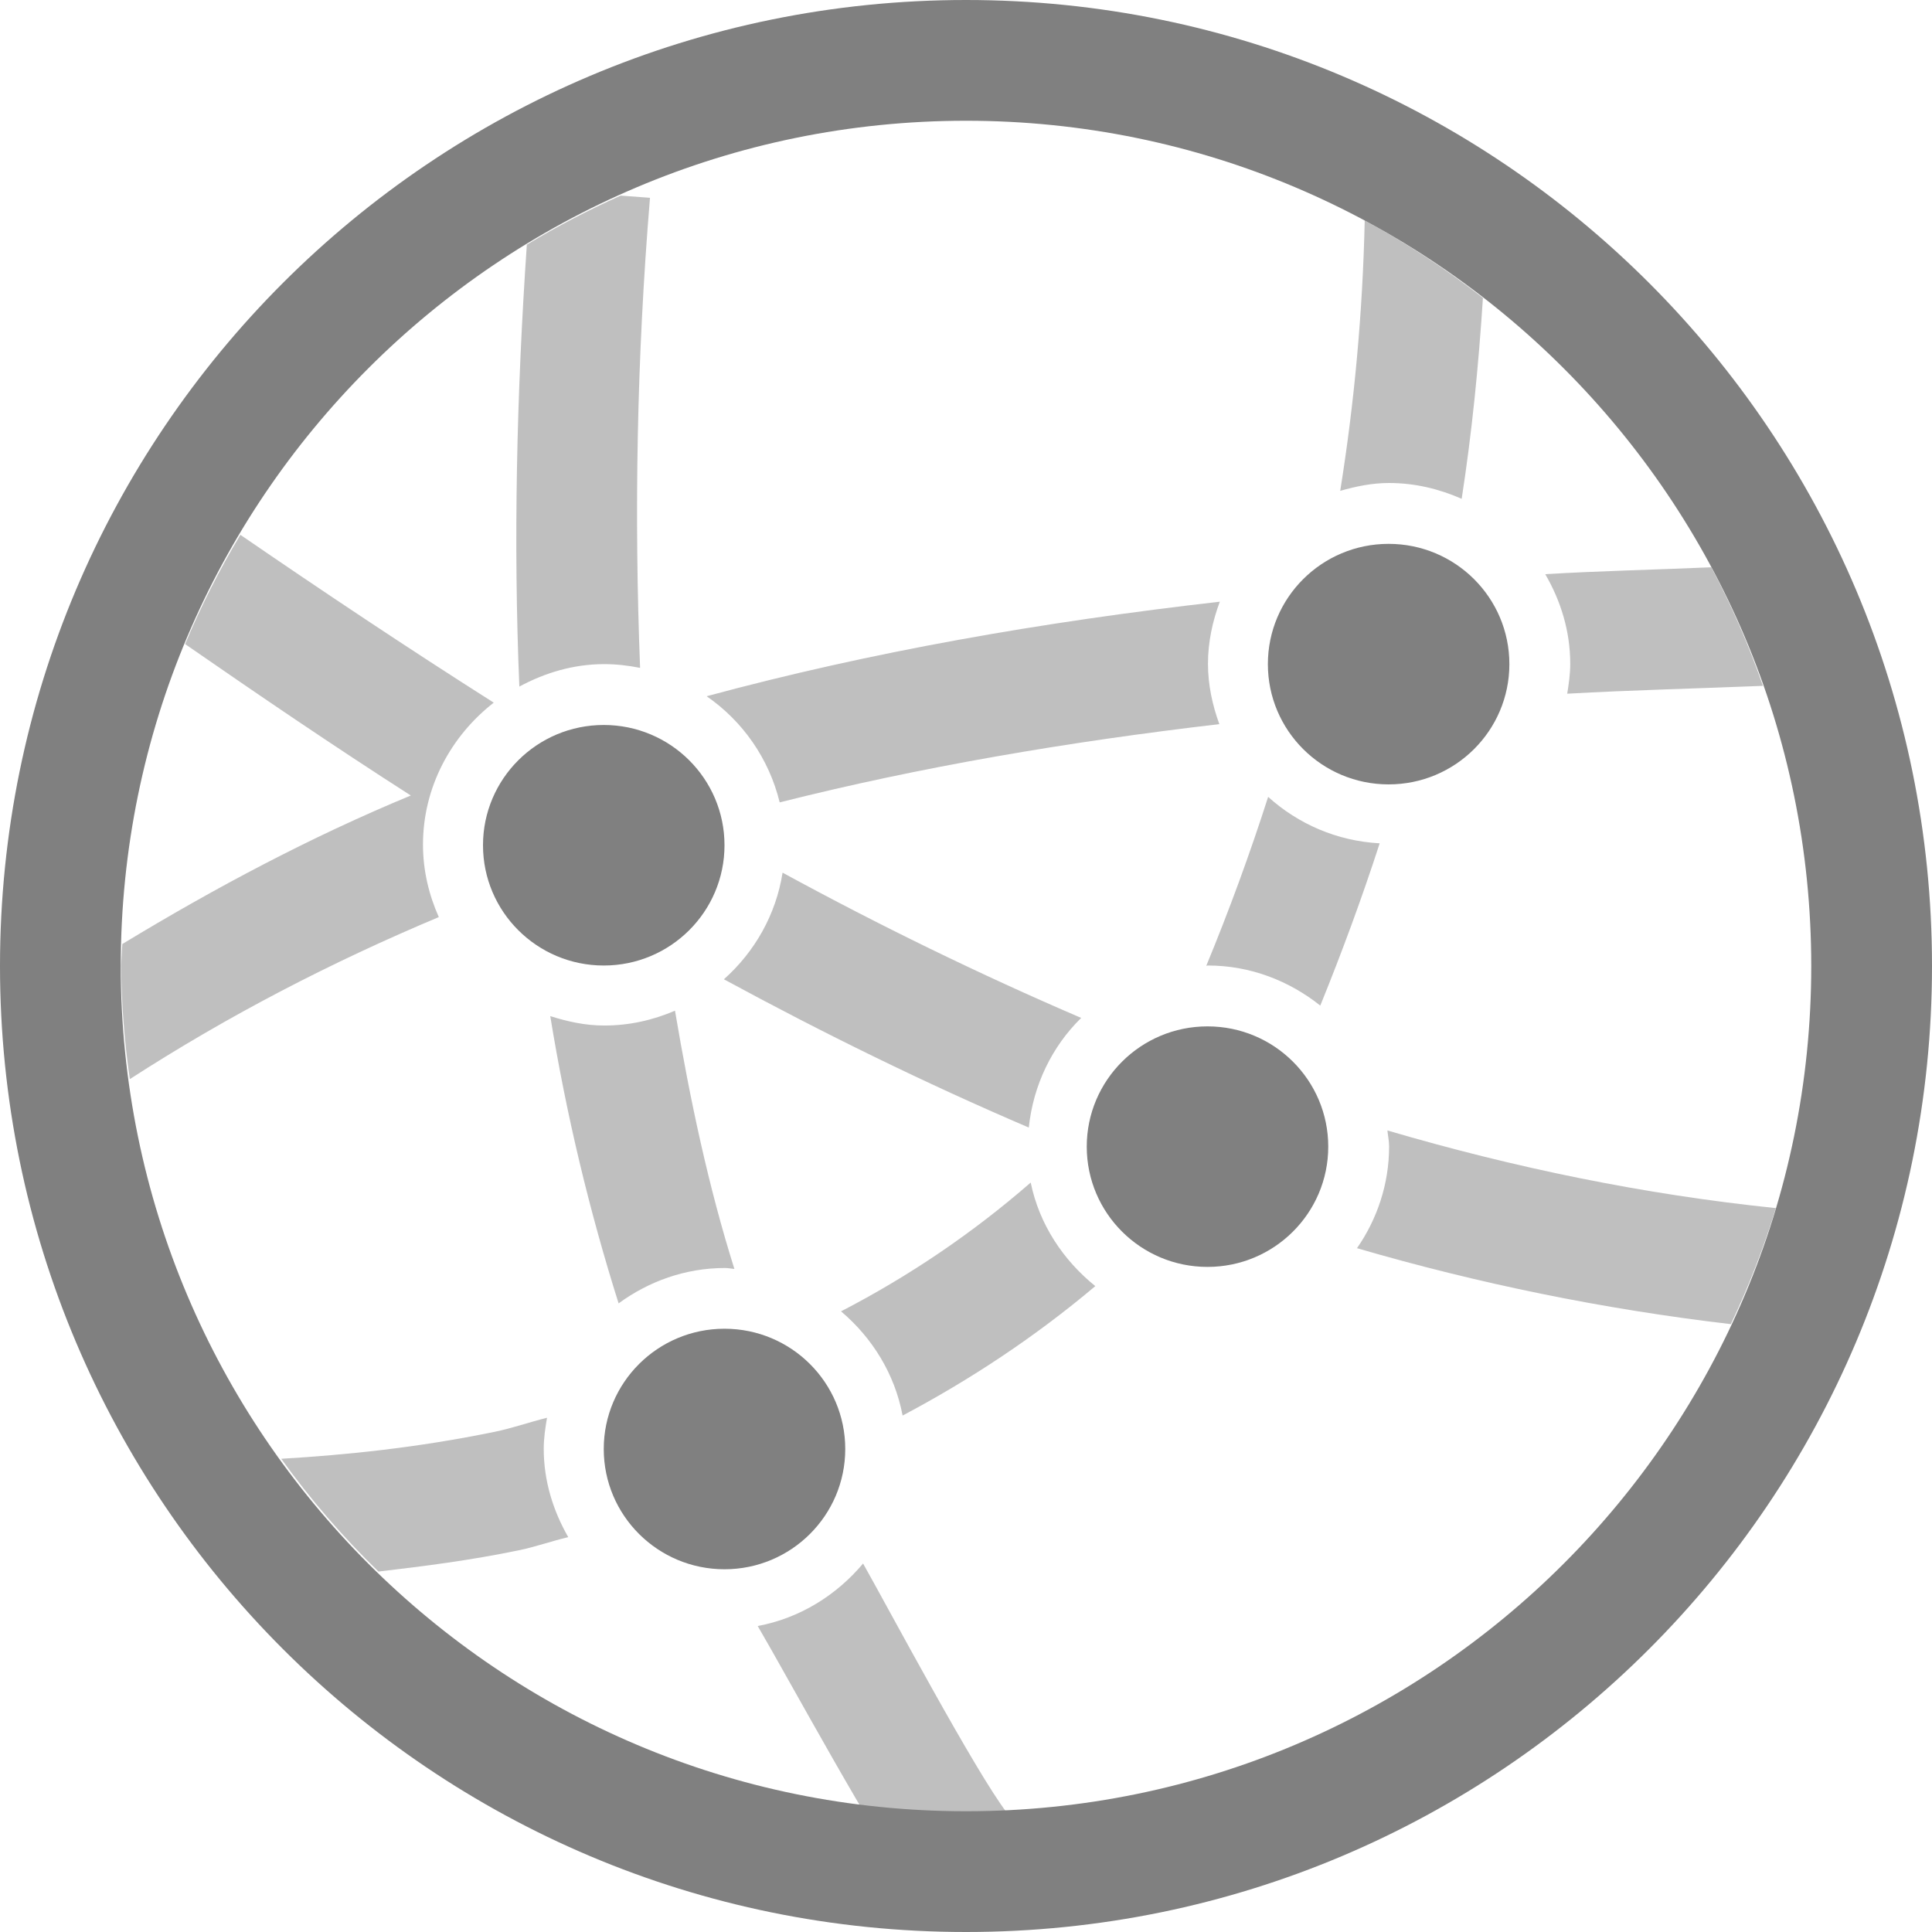
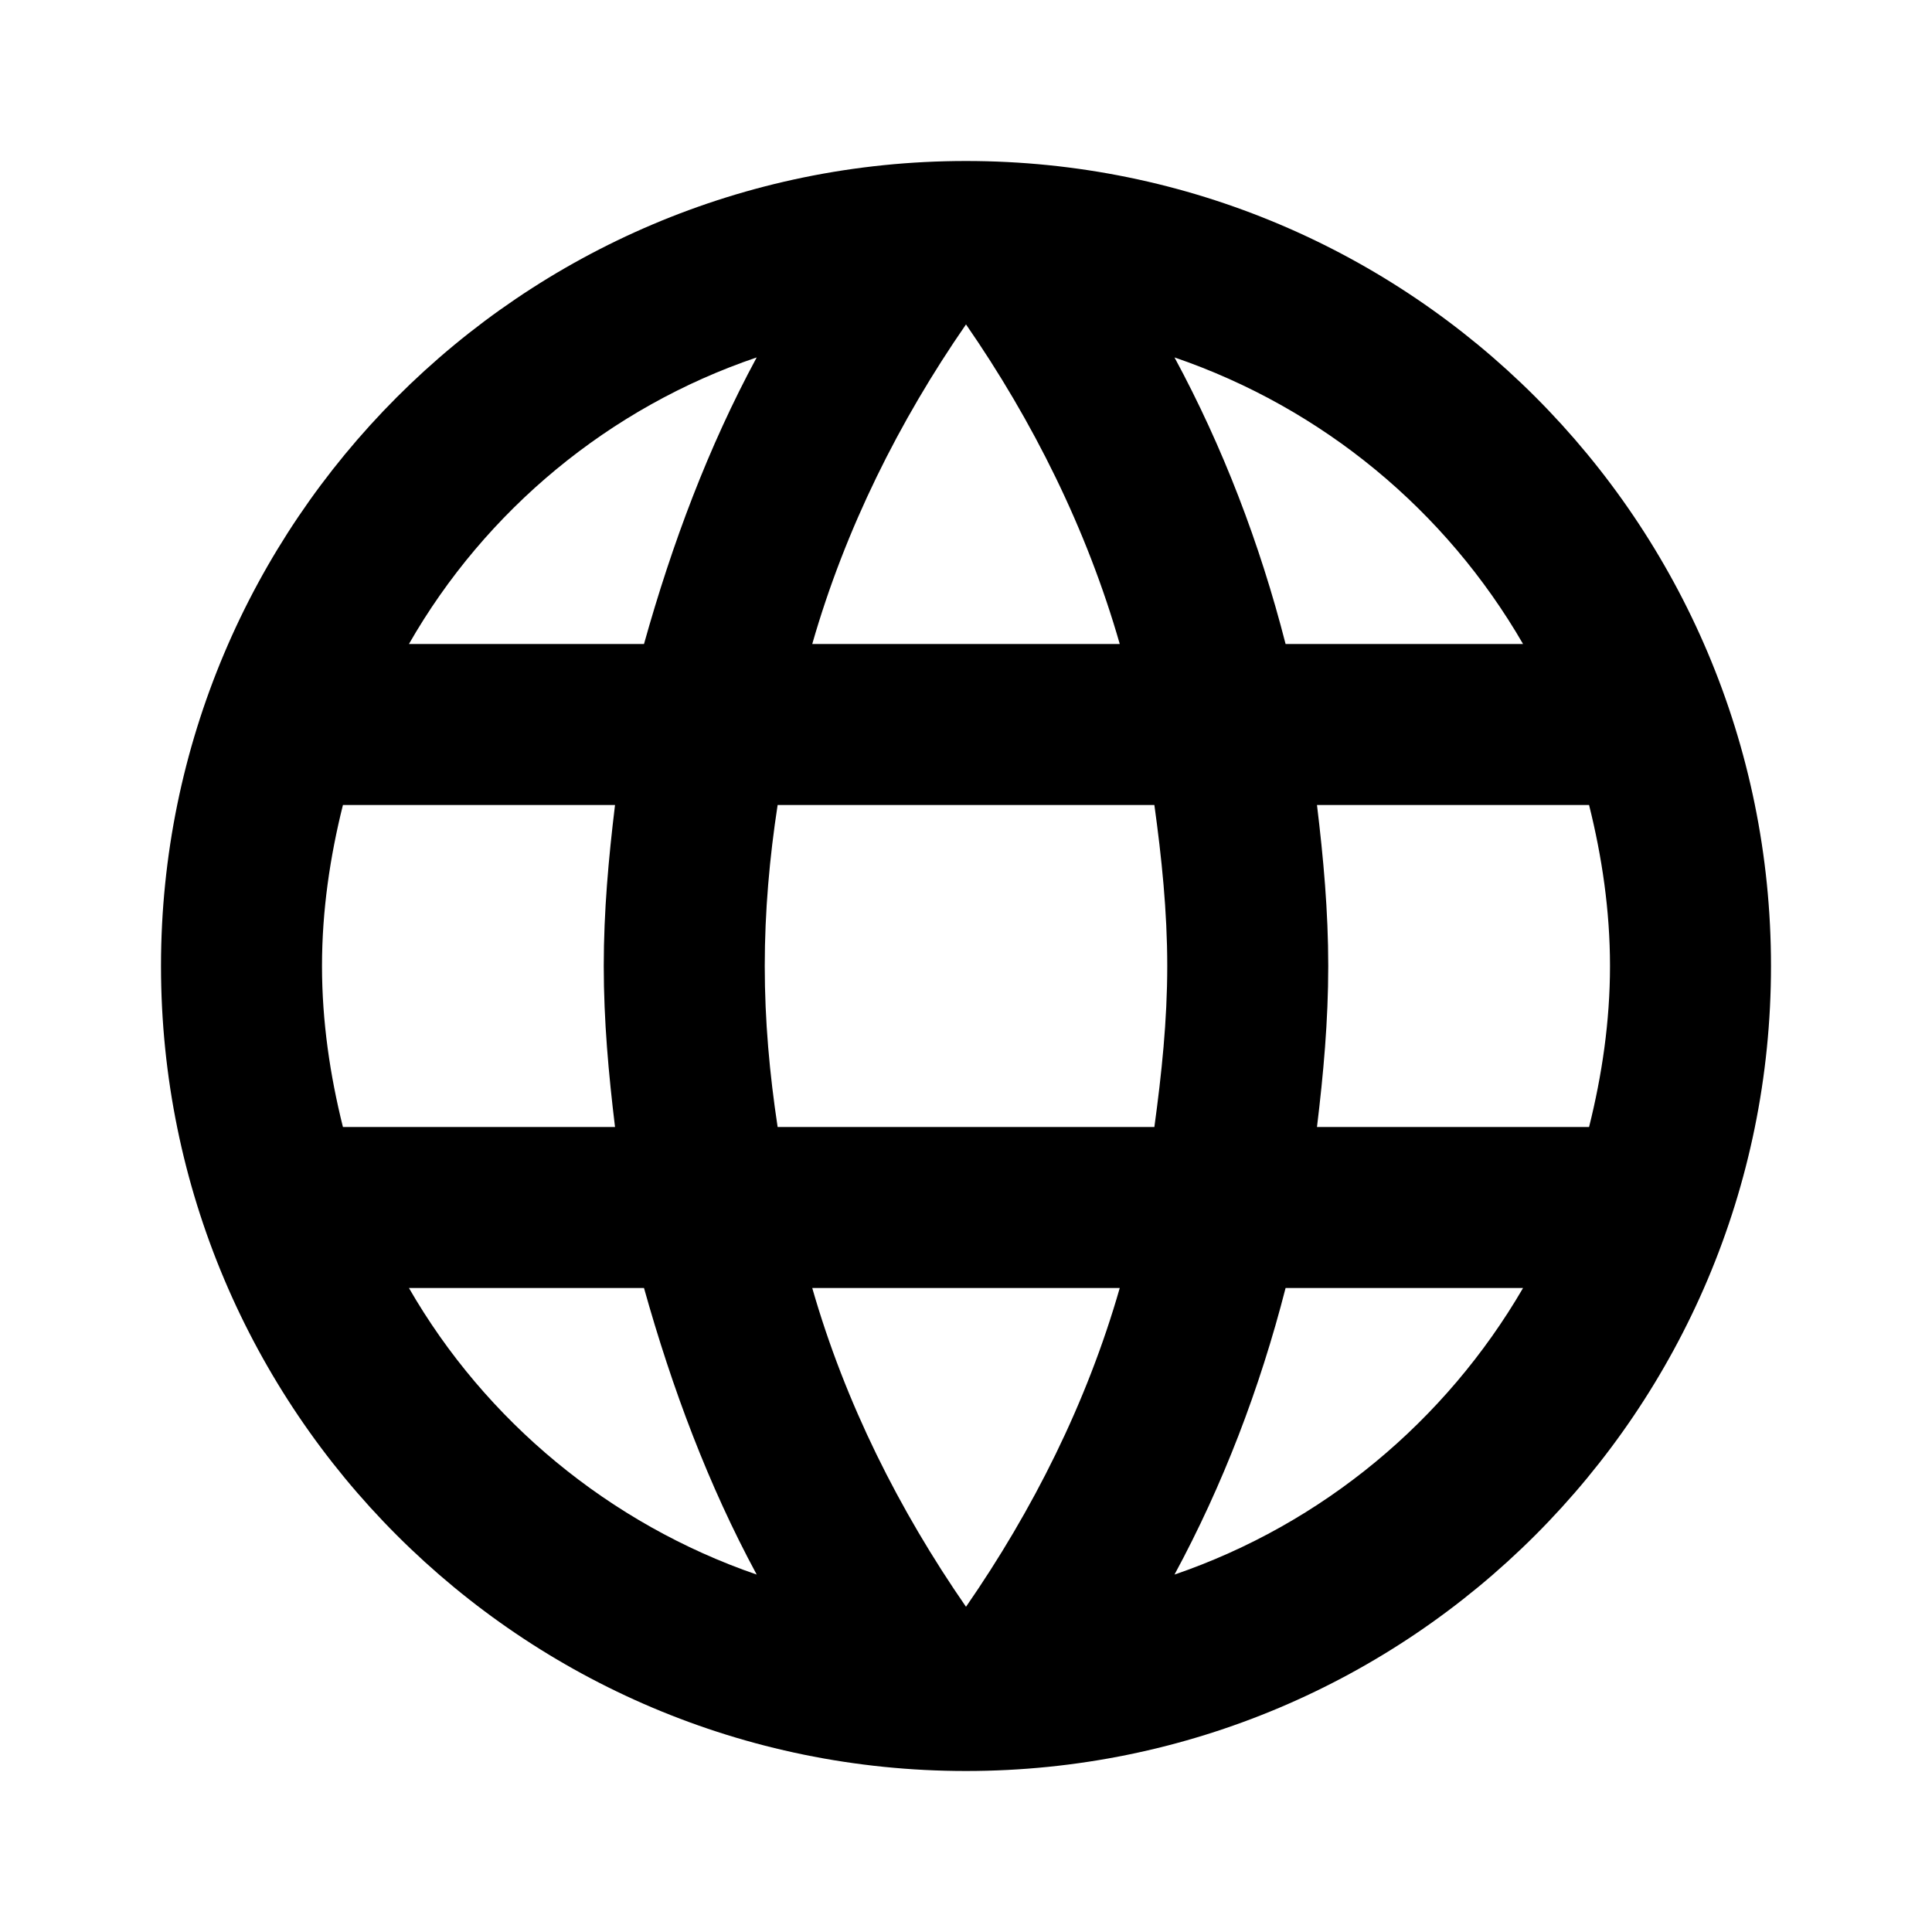
- <svg xmlns="http://www.w3.org/2000/svg" version="1.1" viewBox="0 0 16 16">
-   <g transform="translate(-612 -180)" fill="#808080">
-     <path d="m617.14 181.62c-0.267 0.119-0.527 0.255-0.777 0.406-0.085 1.242-0.112 2.467-0.062 3.66 0.211-0.114 0.448-0.186 0.703-0.186 0.101 0 0.201 0.012 0.297 0.031-0.049-1.259-0.029-2.556 0.082-3.893zm6.162 0.207c-0.017 0.757-0.085 1.503-0.203 2.238 0.13-0.037 0.263-0.065 0.404-0.065 0.214 0 0.416 0.049 0.602 0.131 0.085-0.548 0.14-1.104 0.176-1.664-0.308-0.24-0.635-0.455-0.979-0.641zm-9.312 2.603c-0.174 0.29-0.327 0.592-0.457 0.904 0.608 0.421 1.226 0.842 1.869 1.254-0.822 0.34-1.614 0.76-2.389 1.23-4e-3 0.059-7e-3 0.118-0.01 0.178 3e-3 0.315 0.027 0.63 0.072 0.941 0.82-0.53 1.675-0.971 2.559-1.342-0.082-0.184-0.131-0.386-0.131-0.6-1.6e-4 -0.477 0.233-0.901 0.586-1.176-0.717-0.455-1.415-0.921-2.1-1.391zm12.182 0.268c-0.457 0.02-0.925 0.03-1.375 0.057 0.128 0.22 0.207 0.471 0.207 0.742 3e-5 0.085-0.012 0.167-0.025 0.248 0.529-0.03 1.08-0.043 1.621-0.065-0.117-0.338-0.26-0.666-0.428-0.982zm-4.07 0.285c-1.467 0.167-2.886 0.414-4.25 0.783 0.299 0.206 0.517 0.518 0.605 0.879 1.166-0.294 2.382-0.501 3.641-0.648-0.057-0.157-0.094-0.324-0.094-0.5-6e-5 -0.181 0.038-0.353 0.098-0.514zm0.4 1.617c-0.152 0.474-0.323 0.94-0.512 1.398 5e-3 -4e-5 9e-3 -2e-3 0.014-2e-3 0.351 0 0.673 0.127 0.93 0.332 0.179-0.441 0.344-0.888 0.492-1.344-0.354-0.019-0.675-0.16-0.924-0.385zm-4.021 0.627c-0.055 0.349-0.232 0.657-0.486 0.883 0.82 0.445 1.661 0.858 2.525 1.228 0.037-0.352 0.192-0.671 0.434-0.908-0.843-0.362-1.667-0.764-2.473-1.203zm-0.891 1.143c-0.181 0.078-0.378 0.123-0.586 0.123-0.157 0-0.305-0.033-0.447-0.078 0.134 0.823 0.325 1.616 0.566 2.379 0.249-0.182 0.552-0.293 0.881-0.293 0.027 0 0.052 6e-3 0.078 8e-3 -0.214-0.679-0.367-1.399-0.492-2.139zm5.9 0.992c4e-3 0.044 0.014 0.086 0.014 0.131 1.1e-4 0.313-0.099 0.603-0.266 0.844 1.006 0.293 2.038 0.505 3.096 0.629 0.148-0.311 0.272-0.632 0.373-0.961-1.096-0.113-2.168-0.335-3.217-0.643zm-2.955 0.432c-0.481 0.419-1.009 0.776-1.57 1.066 0.259 0.219 0.445 0.519 0.51 0.863 0.559-0.296 1.098-0.652 1.596-1.072-0.267-0.215-0.464-0.512-0.535-0.857zm-4.004 1.947c-0.145 0.036-0.293 0.088-0.436 0.117-0.643 0.132-1.228 0.191-1.766 0.223 0.24 0.334 0.51 0.647 0.805 0.934 0.374-0.044 0.756-0.092 1.162-0.176 0.133-0.027 0.274-0.077 0.41-0.109-0.125-0.218-0.203-0.465-0.203-0.732-3e-5 -0.087 0.013-0.172 0.027-0.256zm2.617 1.207c-0.221 0.263-0.524 0.453-0.873 0.518 0.236 0.402 0.989 1.792 1.275 2.162l0.791-0.613c-0.259-0.334-0.983-1.694-1.193-2.066z" color="#000000" color-rendering="auto" dominant-baseline="auto" fill-rule="evenodd" image-rendering="auto" opacity=".5" shape-rendering="auto" solid-color="#000000" style="font-feature-settings:normal;font-variant-alternates:normal;font-variant-caps:normal;font-variant-ligatures:normal;font-variant-numeric:normal;font-variant-position:normal;isolation:auto;mix-blend-mode:normal;shape-padding:0;text-decoration-color:#000000;text-decoration-line:none;text-decoration-style:solid;text-indent:0;text-orientation:mixed;text-transform:none;white-space:normal" />
-     <path d="m620 180a8 8 0 0 0-8 8 8 8 0 0 0 8 8 8 8 0 0 0 8-8 8 8 0 0 0-8-8zm0 1a7 7 0 0 1 7 7 7 7 0 0 1-7 7 7 7 0 0 1-7-7 7 7 0 0 1 7-7zm3.5 3.504a1 0.996 0 0 0-1 0.996 1 0.996 0 0 0 1 0.996 1 0.996 0 0 0 1-0.996 1 0.996 0 0 0-1-0.996zm-6.5 1.5a1 0.996 0 0 0-1 0.996 1 0.996 0 0 0 1 0.996 1 0.996 0 0 0 1-0.996 1 0.996 0 0 0-1-0.996zm5 2.496a1 0.996 0 0 0-1 0.996 1 0.996 0 0 0 1 0.996 1 0.996 0 0 0 1-0.996 1 0.996 0 0 0-1-0.996zm-4 2.504a1 0.996 0 0 0-1 0.996 1 0.996 0 0 0 1 0.996 1 0.996 0 0 0 1-0.996 1 0.996 0 0 0-1-0.996z" />
-   </g>
+ <svg style="width:24px;height:24px" viewBox="0 0 24 24">
+   <path fill="currentColor" d="M16.36,14C16.44,13.34 16.5,12.68 16.5,12C16.5,11.32 16.44,10.66 16.36,10H19.74C19.9,10.64 20,11.31 20,12C20,12.69 19.9,13.36 19.74,14M14.59,19.56C15.19,18.45 15.65,17.25 15.97,16H18.92C17.96,17.65 16.43,18.93 14.59,19.56M14.34,14H9.66C9.56,13.34 9.5,12.68 9.5,12C9.5,11.32 9.56,10.65 9.66,10H14.34C14.43,10.65 14.5,11.32 14.5,12C14.5,12.68 14.43,13.34 14.34,14M12,19.96C11.17,18.76 10.5,17.43 10.09,16H13.91C13.5,17.43 12.83,18.76 12,19.96M8,8H5.08C6.03,6.34 7.57,5.06 9.4,4.44C8.8,5.55 8.35,6.75 8,8M5.08,16H8C8.35,17.25 8.8,18.45 9.4,19.56C7.57,18.93 6.03,17.65 5.08,16M4.26,14C4.1,13.36 4,12.69 4,12C4,11.31 4.1,10.64 4.26,10H7.64C7.56,10.66 7.5,11.32 7.5,12C7.5,12.68 7.56,13.34 7.64,14M12,4.03C12.83,5.23 13.5,6.57 13.91,8H10.09C10.5,6.57 11.17,5.23 12,4.03M18.92,8H15.97C15.65,6.75 15.19,5.55 14.59,4.44C16.43,5.07 17.96,6.34 18.92,8M12,2C6.47,2 2,6.5 2,12A10,10 0 0,0 12,22A10,10 0 0,0 22,12A10,10 0 0,0 12,2Z" />
</svg>
